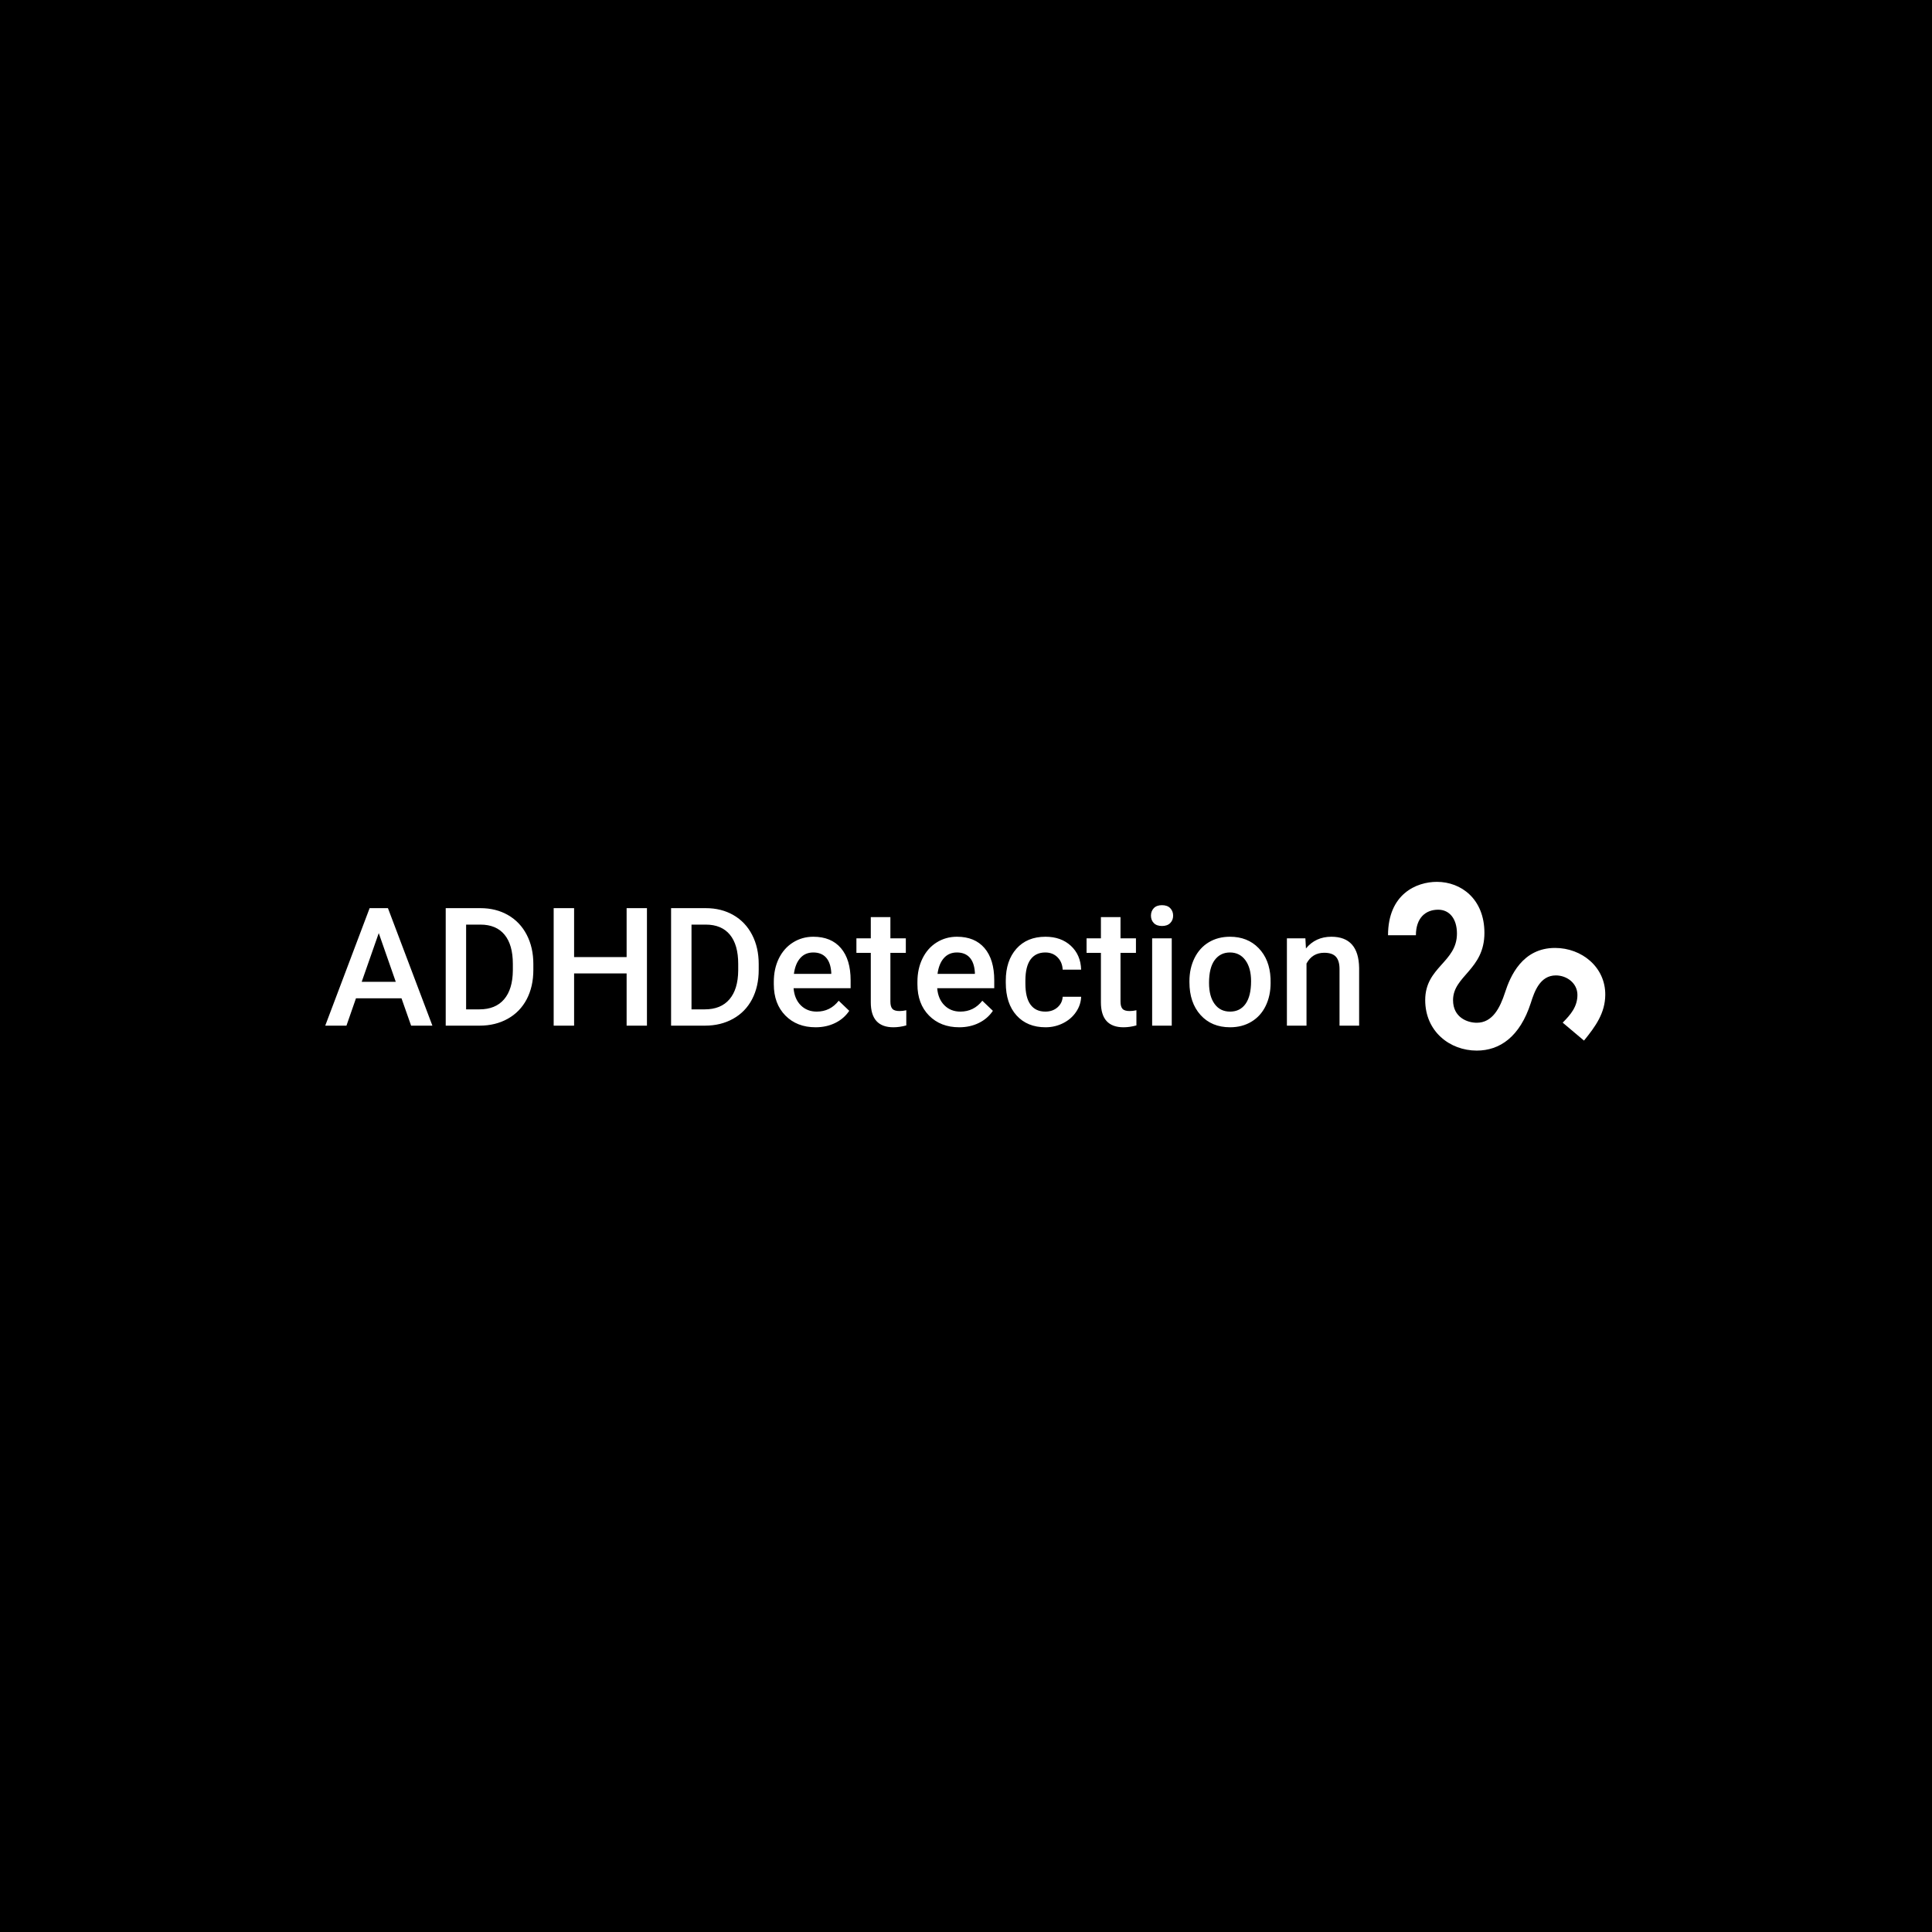
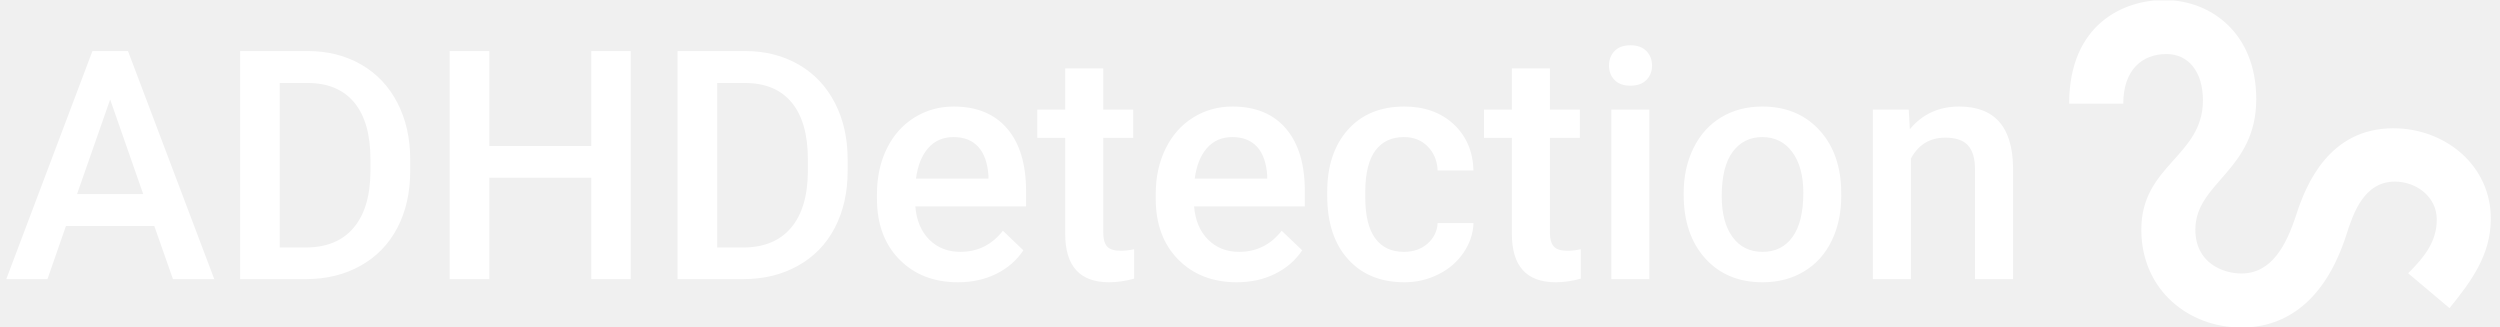
- <svg xmlns="http://www.w3.org/2000/svg" version="1.1" width="1500" height="1500" viewBox="0 0 1500 1500">
-   <rect width="1500" height="1500" fill="#000000" />
-   <g transform="matrix(0.6666667,0,0,0.6666667,249.3939,684.8398)">
+ <svg xmlns="http://www.w3.org/2000/svg" version="1.1" width="1500" height="196" viewBox="0 0 1500 196">
+   <g transform="matrix(1,0,0,1,-0.9090909,0.2596975)">
    <svg viewBox="0 0 396 52" data-background-color="#ffffff" preserveAspectRatio="xMidYMid meet" height="196" width="1500">
      <g id="tight-bounds" transform="matrix(1,0,0,1,0.24,-0.06889934)">
        <svg viewBox="0 0 395.52 52.138" height="52.138" width="395.52">
          <g>
            <svg viewBox="0 0 489.644 64.545" height="52.138" width="395.52">
              <g transform="matrix(1,0,0,1,0,8.920515)">
                <svg viewBox="0 0 395.52 46.704" height="46.704" width="395.52">
                  <g id="textblocktransform">
                    <svg viewBox="0 0 395.52 46.704" height="46.704" width="395.52" id="textblock">
                      <g>
                        <svg viewBox="0 0 395.52 46.704" height="46.704" width="395.52">
                          <g transform="matrix(1,0,0,1,0,0)">
                            <svg width="395.52" viewBox="0.44 -36.45 312.79 36.94" height="46.704" data-palette-color="#82c3e0">
                              <g class="wordmark-text-0" data-fill-palette-color="primary" id="text-0">
                                <path d="M26.42 0L23.51-8.28 9.74-8.28 6.86 0 0.44 0 13.87-35.55 19.41-35.55 32.86 0 26.42 0ZM16.63-28L11.47-13.26 21.78-13.26 16.63-28ZM47.12 0L36.89 0 36.89-35.55 47.39-35.55Q52.1-35.55 55.75-33.45 59.4-31.35 61.4-27.49 63.4-23.63 63.4-18.65L63.4-18.65 63.4-16.87Q63.4-11.82 61.39-7.98 59.37-4.15 55.65-2.08 51.93 0 47.12 0L47.12 0ZM47.39-30.57L43.06-30.57 43.06-4.93 47.09-4.93Q51.95-4.93 54.55-7.97 57.15-11.01 57.2-16.7L57.2-16.7 57.2-18.68Q57.2-24.46 54.69-27.51 52.17-30.57 47.39-30.57L47.39-30.57ZM97.77-35.55L97.77 0 91.62 0 91.62-15.8 75.73-15.8 75.73 0 69.55 0 69.55-35.55 75.73-35.55 75.73-20.75 91.62-20.75 91.62-35.55 97.77-35.55ZM115.3 0L105.07 0 105.07-35.55 115.57-35.55Q120.28-35.55 123.93-33.45 127.58-31.35 129.58-27.49 131.58-23.63 131.58-18.65L131.58-18.65 131.58-16.87Q131.58-11.82 129.57-7.98 127.56-4.15 123.83-2.08 120.11 0 115.3 0L115.3 0ZM115.57-30.57L111.25-30.57 111.25-4.93 115.28-4.93Q120.13-4.93 122.73-7.97 125.33-11.01 125.38-16.7L125.38-16.7 125.38-18.68Q125.38-24.46 122.87-27.51 120.35-30.57 115.57-30.57L115.57-30.57ZM148.79 0.49L148.79 0.49Q143.15 0.49 139.65-3.06 136.15-6.62 136.15-12.52L136.15-12.52 136.15-13.26Q136.15-17.21 137.67-20.32 139.2-23.44 141.96-25.17 144.72-26.9 148.11-26.9L148.11-26.9Q153.51-26.9 156.45-23.46 159.39-20.02 159.39-13.72L159.39-13.72 159.39-11.33 142.13-11.33Q142.4-8.06 144.31-6.15 146.23-4.25 149.14-4.25L149.14-4.25Q153.21-4.25 155.78-7.54L155.78-7.54 158.97-4.49Q157.39-2.12 154.74-0.82 152.09 0.49 148.79 0.49ZM148.09-22.14L148.09-22.14Q145.64-22.14 144.14-20.43 142.64-18.73 142.23-15.67L142.23-15.67 153.53-15.67 153.53-16.11Q153.33-19.09 151.94-20.62 150.55-22.14 148.09-22.14ZM165.49-32.84L171.42-32.84 171.42-26.42 176.09-26.42 176.09-22.02 171.42-22.02 171.42-7.28Q171.42-5.76 172.02-5.09 172.62-4.42 174.16-4.42L174.16-4.42Q175.18-4.42 176.23-4.66L176.23-4.66 176.23-0.07Q174.21 0.49 172.33 0.49L172.33 0.49Q165.49 0.49 165.49-7.06L165.49-7.06 165.49-22.02 161.14-22.02 161.14-26.42 165.49-26.42 165.49-32.84ZM192.25 0.49L192.25 0.49Q186.61 0.49 183.1-3.06 179.6-6.62 179.6-12.52L179.6-12.52 179.6-13.26Q179.6-17.21 181.13-20.32 182.65-23.44 185.41-25.17 188.17-26.9 191.56-26.9L191.56-26.9Q196.96-26.9 199.9-23.46 202.84-20.02 202.84-13.72L202.84-13.72 202.84-11.33 185.58-11.33Q185.85-8.06 187.77-6.15 189.68-4.25 192.59-4.25L192.59-4.25Q196.66-4.25 199.23-7.54L199.23-7.54 202.43-4.49Q200.84-2.12 198.19-0.82 195.54 0.49 192.25 0.49ZM191.54-22.14L191.54-22.14Q189.1-22.14 187.59-20.43 186.09-18.73 185.68-15.67L185.68-15.67 196.98-15.67 196.98-16.11Q196.79-19.09 195.4-20.62 194-22.14 191.54-22.14ZM218.29-4.25L218.29-4.25Q220.51-4.25 221.98-5.54 223.44-6.84 223.54-8.74L223.54-8.74 229.13-8.74Q229.04-6.27 227.59-4.14 226.15-2 223.69-0.76 221.22 0.49 218.37 0.49L218.37 0.49Q212.82 0.49 209.58-3.1 206.33-6.69 206.33-13.01L206.33-13.01 206.33-13.62Q206.33-19.65 209.55-23.28 212.78-26.9 218.34-26.9L218.34-26.9Q223.05-26.9 226.02-24.16 228.99-21.41 229.13-16.94L229.13-16.94 223.54-16.94Q223.44-19.21 221.99-20.68 220.54-22.14 218.29-22.14L218.29-22.14Q215.41-22.14 213.85-20.06 212.29-17.97 212.26-13.72L212.26-13.72 212.26-12.77Q212.26-8.47 213.81-6.36 215.36-4.25 218.29-4.25ZM235.11-32.84L241.04-32.84 241.04-26.42 245.71-26.42 245.71-22.02 241.04-22.02 241.04-7.28Q241.04-5.76 241.64-5.09 242.24-4.42 243.78-4.42L243.78-4.42Q244.8-4.42 245.85-4.66L245.85-4.66 245.85-0.07Q243.83 0.49 241.95 0.49L241.95 0.49Q235.11 0.49 235.11-7.06L235.11-7.06 235.11-22.02 230.77-22.02 230.77-26.42 235.11-26.42 235.11-32.84ZM256.54-26.42L256.54 0 250.61 0 250.61-26.42 256.54-26.42ZM250.25-33.28L250.25-33.28Q250.25-34.64 251.11-35.55 251.98-36.45 253.59-36.45 255.2-36.45 256.08-35.55 256.96-34.64 256.96-33.28L256.96-33.28Q256.96-31.93 256.08-31.04 255.2-30.15 253.59-30.15 251.98-30.15 251.11-31.04 250.25-31.93 250.25-33.28ZM261.89-13.16L261.89-13.45Q261.89-17.33 263.43-20.45 264.97-23.56 267.75-25.23 270.53-26.9 274.14-26.9L274.14-26.9Q279.49-26.9 282.82-23.46 286.16-20.02 286.43-14.33L286.43-14.33 286.45-12.94Q286.45-9.03 284.95-5.96 283.45-2.88 280.65-1.2 277.86 0.49 274.19 0.49L274.19 0.49Q268.6 0.49 265.25-3.23 261.89-6.96 261.89-13.16L261.89-13.16ZM267.82-12.94L267.82-12.94Q267.82-8.86 269.51-6.56 271.19-4.25 274.19-4.25 277.2-4.25 278.87-6.59 280.54-8.94 280.54-13.45L280.54-13.45Q280.54-17.46 278.82-19.8 277.1-22.14 274.14-22.14L274.14-22.14Q271.24-22.14 269.53-19.84 267.82-17.53 267.82-12.94ZM291.38-26.42L296.97-26.42 297.14-23.36Q300.07-26.9 304.83-26.9L304.83-26.9Q313.08-26.9 313.23-17.46L313.23-17.46 313.23 0 307.3 0 307.3-17.11Q307.3-19.63 306.21-20.84 305.12-22.05 302.66-22.05L302.66-22.05Q299.07-22.05 297.31-18.8L297.31-18.8 297.31 0 291.38 0 291.38-26.42Z" fill="#ffffff" data-fill-palette-color="primary" />
                              </g>
                            </svg>
                          </g>
                        </svg>
                      </g>
                    </svg>
                  </g>
                </svg>
              </g>
              <g transform="matrix(1,0,0,1,406.5458,0)">
                <svg viewBox="0 0 83.098 64.545" height="64.545" width="83.098">
                  <g>
                    <svg version="1.1" x="0" y="0" viewBox="0 11.164 99.998 77.672" enable-background="new 0 0 100 100" xml:space="preserve" height="64.545" width="83.098" class="icon-icon-0" data-fill-palette-color="accent" id="icon-0">
                      <path d="M22.498 11.164c-9.399 0-22.473 5.554-22.498 24.583h12.834c0.009-8.006 4.452-11.766 10.262-11.766 5.127 0 8.63 4.101 8.63 10.989 0 13.279-14.611 15.329-14.611 30.624 0 14.441 11.322 23.242 23.737 23.242 10.57 0 19.841-6.323 24.882-21.96 1.623-5.127 4.187-12.646 11.518-12.646 5.058 0 9.929 3.589 9.929 8.972s-3.076 9.057-6.785 12.766l9.809 8.263c5.349-6.588 9.715-12.655 9.792-21.029 0.12-12.732-10.766-21.618-23.122-21.618-15.073 0-20.627 13.073-23.02 20.507-2.307 7.092-5.759 13.928-13.005 13.928-4.375 0-10.92-2.478-10.92-10.399 0-11.219 14.441-13.954 14.441-30.949C44.373 19.111 33.692 11.164 22.498 11.164z" fill="#ffffff" data-fill-palette-color="accent" />
                    </svg>
                  </g>
                </svg>
              </g>
            </svg>
          </g>
          <defs />
        </svg>
        <rect width="395.52" height="52.138" fill="none" stroke="none" visibility="hidden" />
      </g>
    </svg>
  </g>
</svg>
